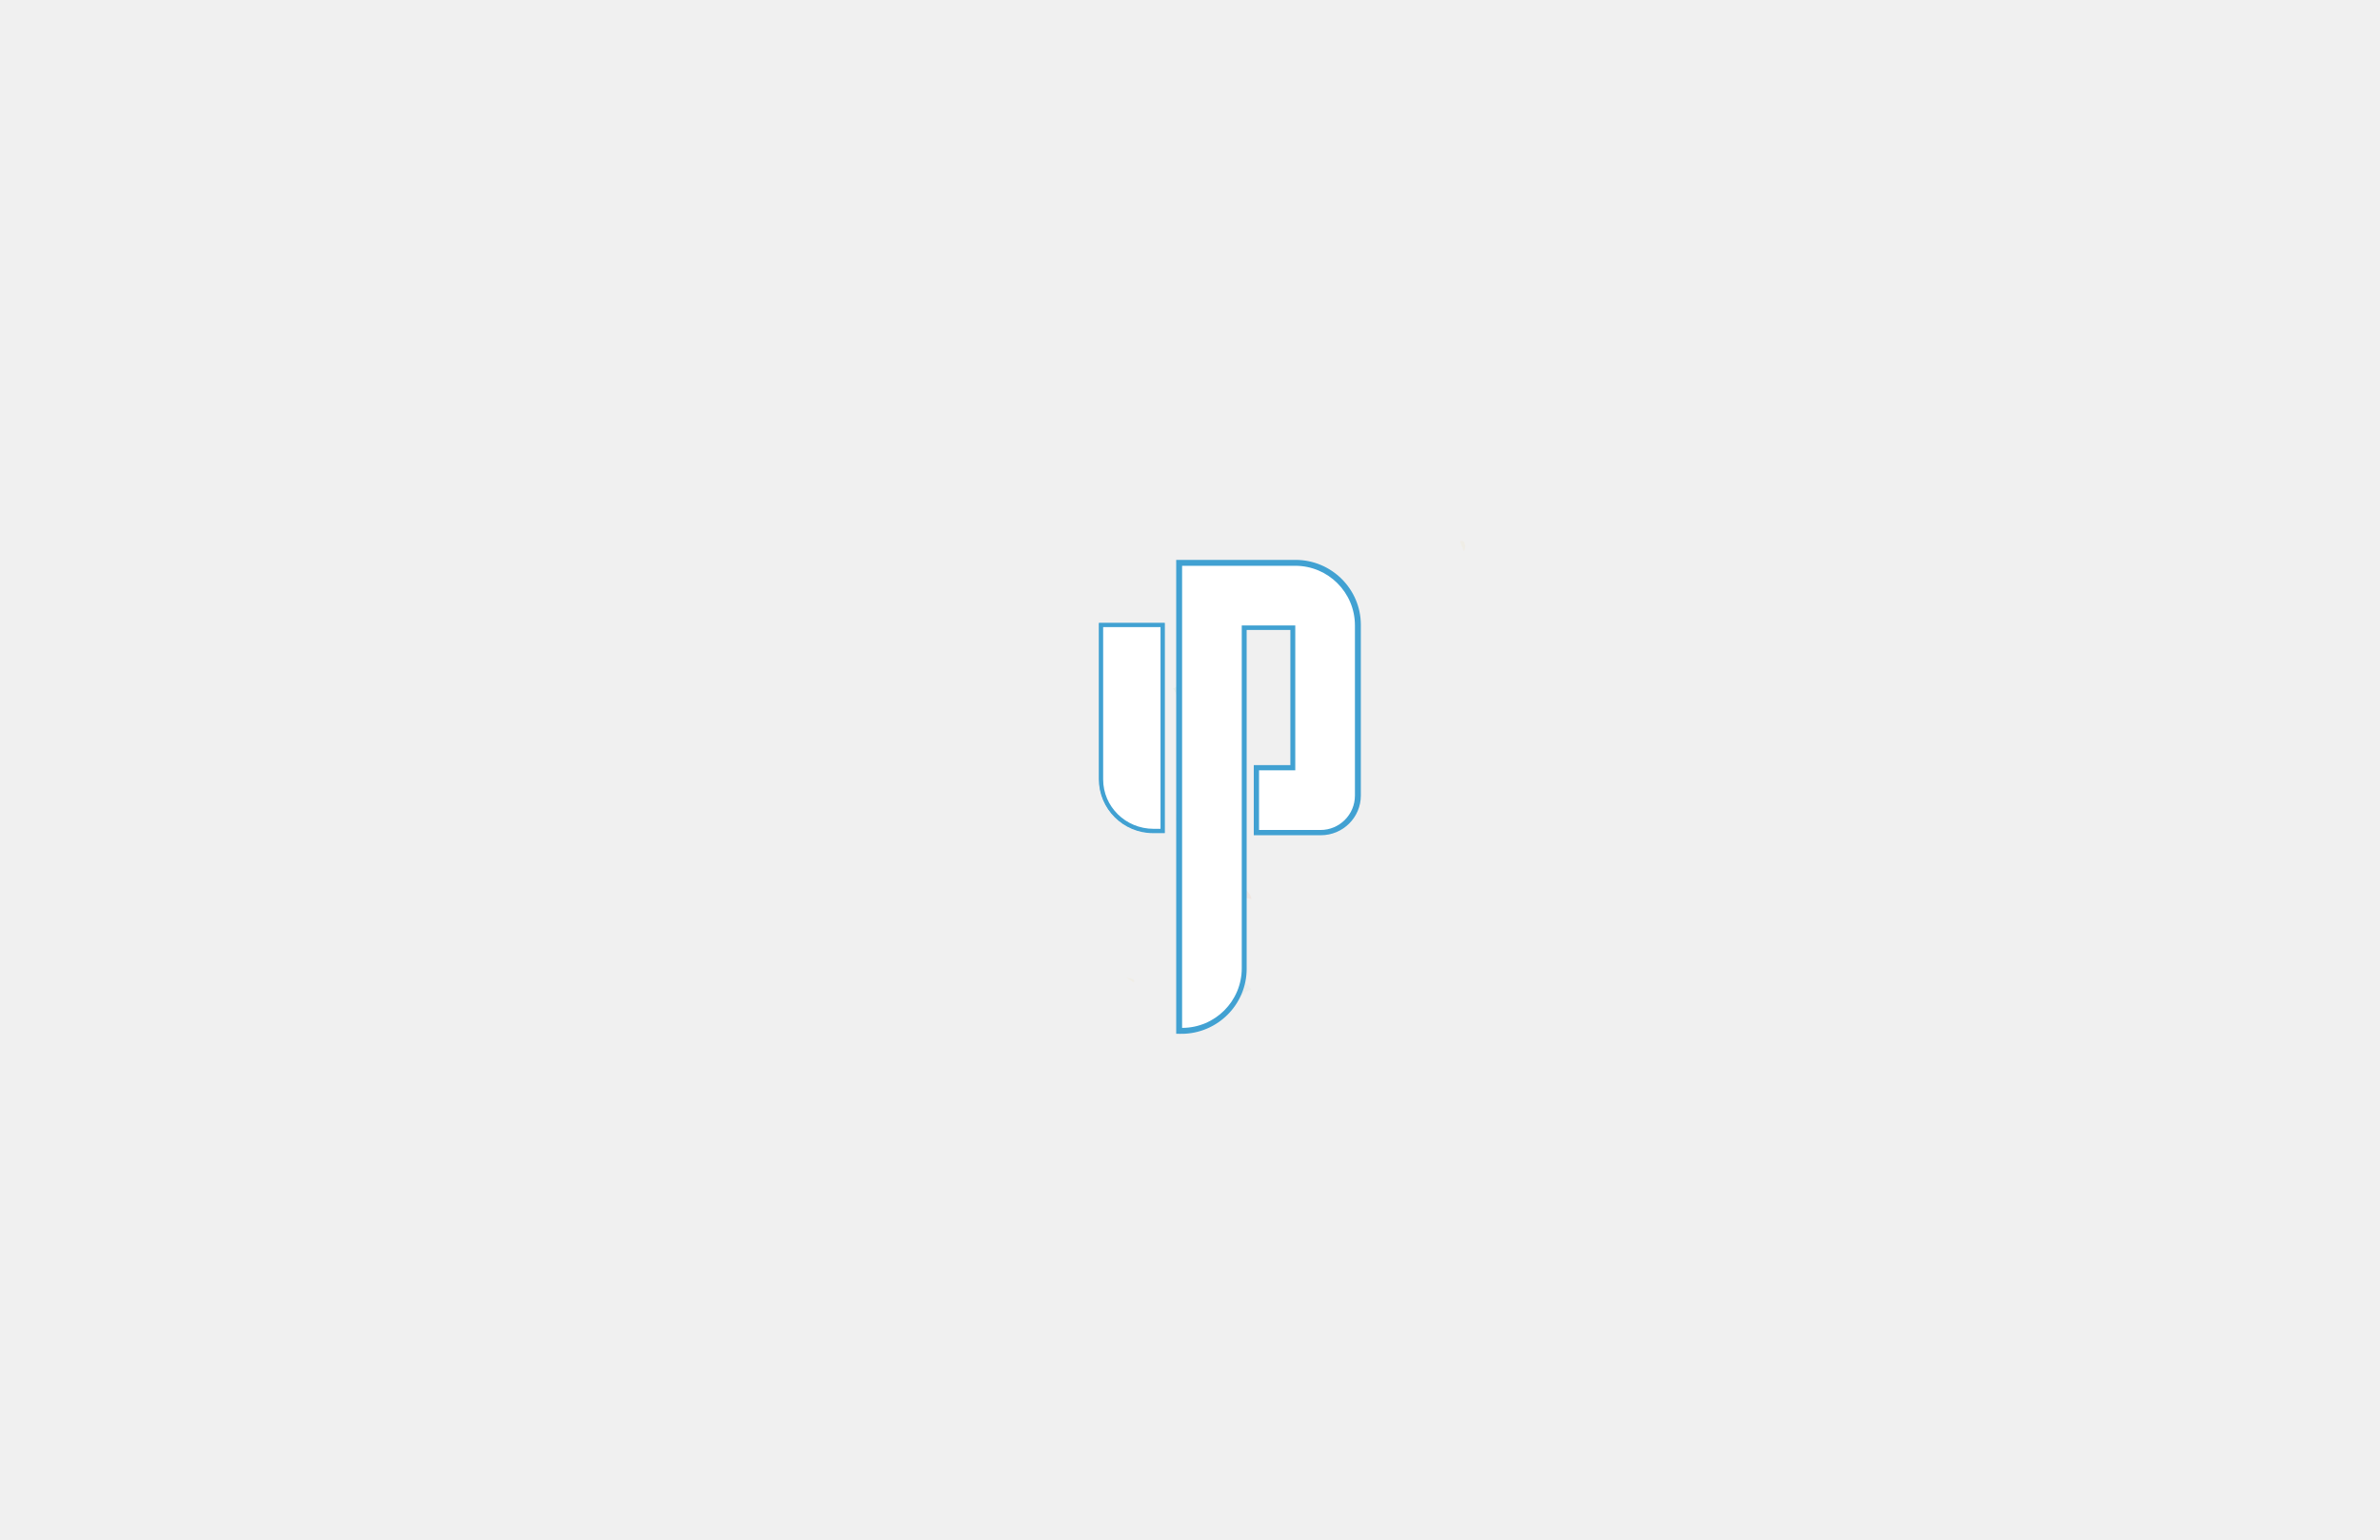
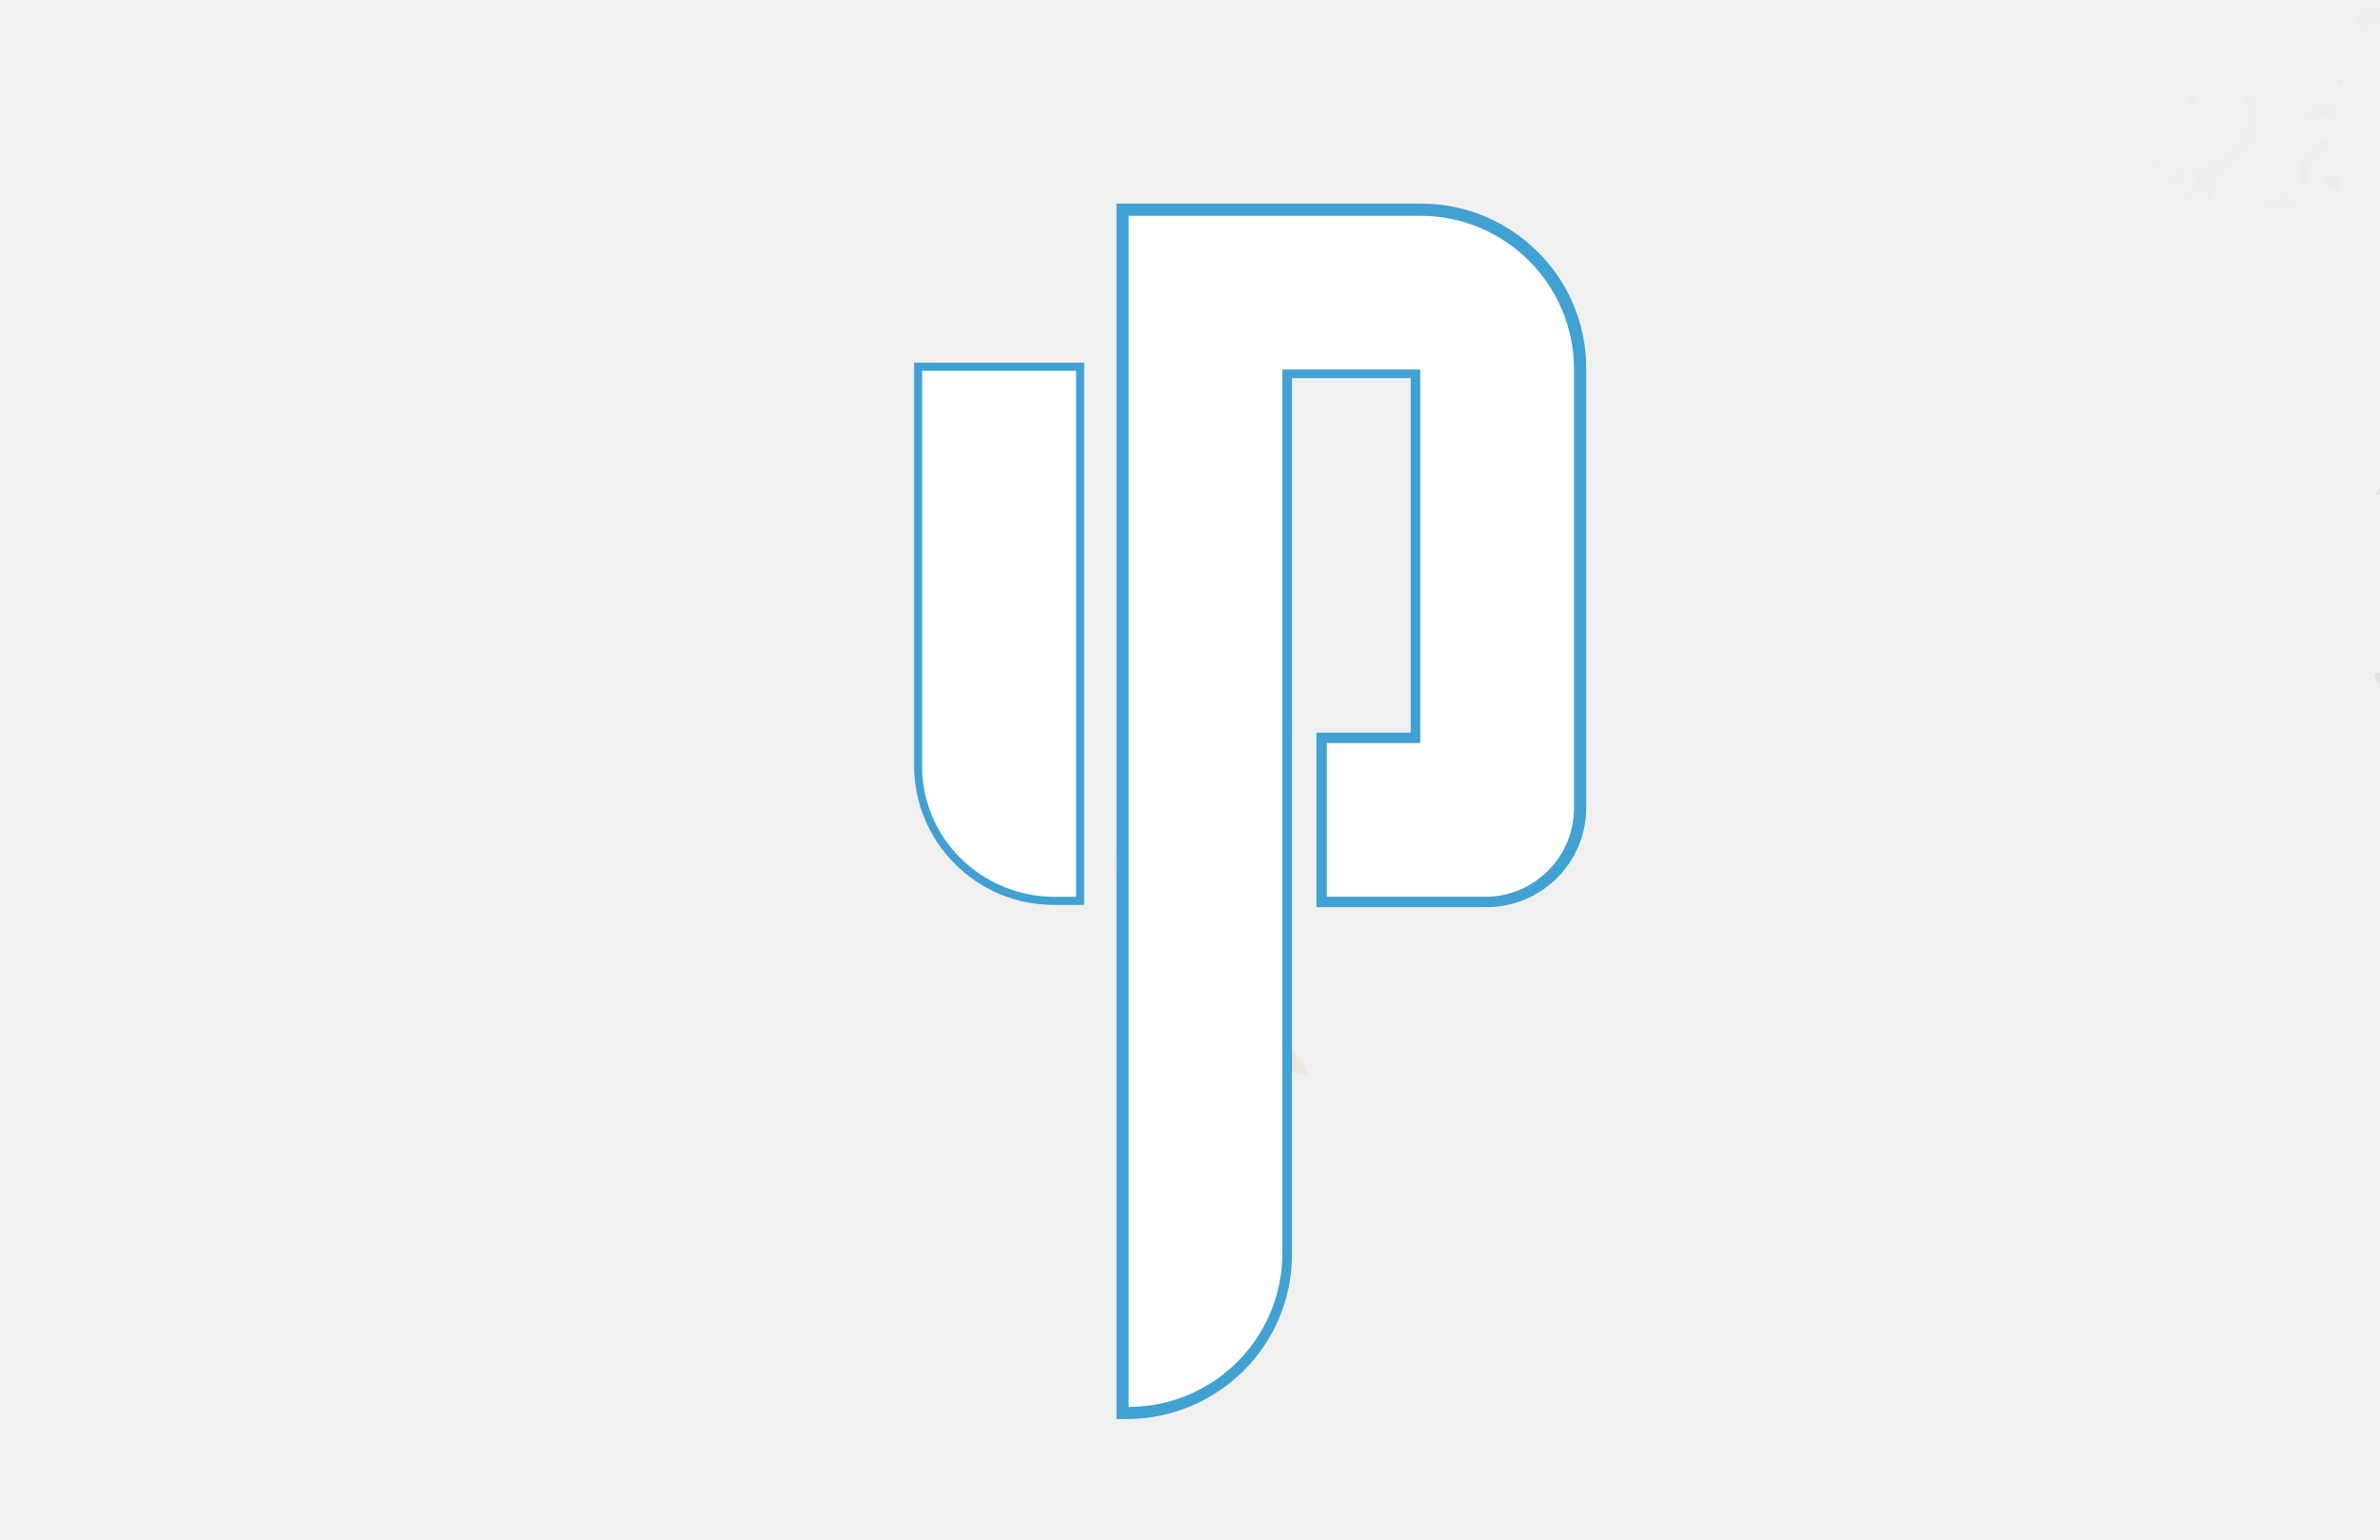
<svg xmlns="http://www.w3.org/2000/svg" id="Layer_1" version="1.1" viewBox="0 0 612 396">
  <defs>
    <style>
      .st0 {
        fill: #a3d4cf;
      }

      .st1 {
        fill: #ebae8d;
      }

      .st2 {
        fill: #fff;
      }

      .st3 {
        opacity: .14;
      }

      .st4 {
        fill: #849b93;
      }

      .st5 {
        fill: none;
        stroke: #41a1d2;
        stroke-miterlimit: 10;
      }

      .st6 {
        fill: #f2c899;
      }

      .st7 {
        fill: #cfddd2;
      }

      .st8 {
+         fill: #f5e8e1;
+       }
+ 
+       .st9 {
        fill: #f1c7b5;
      }

-       .st9 {
+       .st10 {
        fill: #5dafb6;
      }

-       .st10 {
+       .st11 {
+         fill: #d7d3c9;
+       }
+ 
+       .st12 {
        fill: #ecd9aa;
      }

-       .st11 {
-         fill: #a6d7b7;
+       .st13 {
+         fill: #f2d6c7;
      }

-       .st12 {
+       .st14 {
+         fill: #aa8595;
+       }
+ 
+       .st15 {
+         fill: #e1e2e3;
+       }
+ 
+       .st16 {
        fill: #41a1d2;
      }
    </style>
  </defs>
  <g class="st3">
    <g>
      <g>
-         <path class="st6" d="M345.17,202.27h-1.89q-.16-.63-.31-1.26c-1.19,1.02-1.32,1.35.31,1.26.36,2.9,4.75,5.84-1.26,3.15-2.15-5.45-3.68-13.34-5.67-19.23,1.34-1.98,7.76,13.97,8.83,16.08" />
-         <path class="st1" d="M309.22,166.32c8.52,14.68,3.36,17.95-1.26,4.41-.74-2.18-3.05-4.27,1.26-4.41" />
-         <path class="st10" d="M316.48,185.87c2.51,9.13,7.14,14.02.95,9.14,1.55-4.72-4.22-4.08-.95-9.14" />
-         <path class="st11" d="M305.44,175.78c-.11,1.15-.68,6.59-.63,6.94h-.63c-.04-2.14-1.61-3.9-2.52-5.68,1.61-.52,1.79-1.22,1.89-1.26.38-.14,1.27.09,1.89,0" />
-         <path class="st10" d="M375.43,139.21c1.72-.67,1.51,2.43.95,2.52l-.95-2.52" />
-         <path class="st10" d="M375.43,139.21q-.16-.63-.32-1.26.16.63.32,1.26" />
-         <path class="st8" d="M343.28,202.27c-1.64.09-1.51-.24-.32-1.26q.16.63.32,1.26" />
+         <path class="st14" d="M620.73,124.08c0,1.05,0,2.1,0,3.15h-10.09c1.45-2.11,3.01-3.59,3.15-3.78q3.47.32,6.94.63" />
+         <path class="st14" d="M620.73,178.31c0,1.68,0,3.36,0,5.05-12.65-7.7-14.21-16.15,0-5.05" />
+         <path class="st6" d="M396.42,201.77h-4.88q-.4-1.63-.81-3.25c-3.07,2.64-3.4,3.49.81,3.25.94,7.48,12.25,15.06-3.25,8.13-5.54-14.04-9.48-34.37-14.63-49.57,3.45-5.1,20.01,36,22.75,41.45" />
+         <path class="st1" d="M303.78,109.13c21.96,37.83,8.66,46.27-3.25,11.38-1.92-5.61-7.85-11.01,3.25-11.38" />
+         <path class="st12" d="M322.47,159.51c6.47,23.53,18.4,36.13,2.44,23.57,3.99-12.17-10.88-10.52-2.44-23.57" />
+         <path class="st15" d="M577.53,23.82c5,2.37,1.53,3.81,1.58,4.1.03.19,1.26,1.78,1.26,1.89-.31,11.89-16.71,14.89-9.46,19.55-4.42-.15.08,3.66-3.78,2.52,2.13-7.87-4.85,1.39-5.99-.32,5.76-5.97,2.55-8.11,2.84-8.51.54-.75,3.67.21,5.99-.95.62-.31,7.6-7.76,7.88-8.51,1.98-5.31-2.56-9.28-.31-9.77" />
+         <path class="st15" d="M597.71,35.8c6.25,1.77-4.2,1.55-4.1,11.04-2.73,3.79-5.39-6.45,4.1-11.04" />
+         <path class="st15" d="M610.95,1.75c12.66-.83-4.43,7.67-5.36,4.1-.34-1.3,5.02-4.08,5.36-4.1" />
+         <path class="st15" d="M595.19,26.97c2.96-.44,4.97.36,7.25,2.21-3.55.04-14.92,4.41-7.25-2.21" />
+         <path class="st15" d="M586.36,50.93c13.41-.35-6.73,6.65-3.78.63,4.36,1.17,3.5-.62,3.78-.63" />
+         <path class="st8" d="M560.51,43.36c4.76.25-3.06,10.07-2.21,1.58q1.1-.79,2.21-1.58" />
+         <path class="st11" d="M598.97,45.26q1.42.16,2.84.32c1.09,4.85-6.43,3.43-2.84-.32" />
+         <path class="st8" d="M554.2,40.84c3.56,1.24,2.31,4.11-.32,1.58q.16-.79.32-1.58" />
+         <path class="st13" d="M563.03,25.08c2.76-.09,2.76,1.99,0,1.89v-1.89Z" />
+         <path class="st11" d="M601.49,20.03c.28.81,1.17,1.64.63,1.89-.79.37-2.27-1.06-.63-1.89" />
+         <path class="st9" d="M391.54,201.77c-4.22.24-3.88-.61-.81-3.25q.4,1.62.81,3.25" />
      </g>
      <g>
-         <path class="st6" d="M313.64,217.4c1.96,3.23,3.56,6.92,5.67,10.09-1.57,1.19-2.03.33-3.15,2.52-.22.43-.54.79-.63,1.26-.31-.49-5.06-4.9-7.57-8.83-1.68-2.63-2.88-2.16-4.41-10.4-.06-.31-2.19.66-.32-5.36,5.13-3.05,8.06,6.86,10.4,10.72" />
-         <path class="st0" d="M307.96,222.45c2.51,3.93,7.25,8.34,7.57,8.83.91,1.43.54,2.32.63,2.52.71,1.5,3.31,2.79.95,3.15-7.59-5.1-7.07-1.86-7.57-1.89-3.1-.19-6.58-.65-2.84-2.52.83-.07,1.69.05,2.52,0,2.96.54-1.1-4.51-3.78-6.94-2.26-5.11-1.14-4.19-1.26-4.41q1.89.63,3.78,1.26" />
-         <path class="st10" d="M291.57,252.71q-.95-.63-1.89-1.26c3.12.42,1.57,1.11,1.89,1.26" />
-         <path class="st1" d="M321.84,231.27q-2.84-.63-5.68-1.26c1.12-2.19,1.58-1.33,3.15-2.52.82,1.23,2.31,2.2,2.52,3.78" />
-         <path class="st7" d="M309.22,232.53c-.82-2.37-4.07-5.24-4.41-5.99-.42-.89.65-.89.63-.95,2.68,2.43,6.74,7.48,3.78,6.94" />
-         <path class="st7" d="M317.42,249.56c1.61,1.88,2.92,2.93,4.41,5.05-1.06-.1-2.56,1.42-3.78,2.52,1.05-3.94-9.2-3.84-10.72-6.62-.67-1.22-.09-7.35-1.26-9.77q1.58-.63,3.15-1.26c2.46,3.54,5.39,6.82,8.2,10.09" />
-         <path class="st9" d="M318.05,257.13s.14.7-.63.63c-2.84-.79-5.15-1.42-7.57-3.15-5.85-4.2-8.54-6.11-3.78-13.87,1.18,2.43.59,8.55,1.26,9.77,1.52,2.78,11.77,2.68,10.72,6.62" />
-         <path class="st4" d="M318.68,247.67q-.63.95-1.26,1.89c-2.81-3.27-5.74-6.55-8.2-10.09-.12-.18.27-1.04-.32-1.89-.1-.15-3.3,1.47-.32-1.26,3.35.5,7.45,8.52,10.09,11.35" />
+         <path class="st6" d="M315.15,240.78c5.04,8.31,9.17,17.84,14.63,26-4.05,3.06-5.24.86-8.13,6.5-.56,1.1-1.39,2.04-1.62,3.25-.81-1.27-13.04-12.63-19.5-22.76-4.33-6.77-7.43-5.57-11.38-26.82-.15-.79-5.65,1.69-.81-13.82,13.23-7.86,20.79,17.69,26.82,27.63" />
+         <path class="st0" d="M300.53,253.78c6.47,10.12,18.7,21.49,19.5,22.75,2.35,3.68,1.38,5.99,1.62,6.5,1.84,3.86,8.54,7.18,2.44,8.13-19.56-13.15-18.22-4.79-19.5-4.88-7.99-.5-16.97-1.66-7.31-6.5,2.14-.19,4.35.12,6.5,0,7.63,1.4-2.84-11.62-9.75-17.88-5.81-13.16-2.95-10.79-3.25-11.38q4.87,1.62,9.75,3.25" />
+         <path class="st1" d="M336.28,276.53q-7.32-1.63-14.63-3.25c2.89-5.64,4.07-3.44,8.13-6.5,2.11,3.16,5.95,5.67,6.5,9.75" />
+         <path class="st7" d="M303.78,279.79c-2.1-6.1-10.48-13.51-11.38-15.44-1.07-2.3,1.69-2.3,1.63-2.44,6.92,6.26,17.39,19.28,9.75,17.88" />
+         <path class="st10" d="M326.53,343.17c-.09.08.35,1.81-1.63,1.63-7.31-2.04-13.29-3.66-19.5-8.13-15.07-10.83-22-15.75-9.75-35.76,3.03,6.26,1.52,22.04,3.25,25.19,3.93,7.16,30.35,6.91,27.63,17.07" />
+         <path class="st4" d="M328.16,318.79q-1.63,2.44-3.25,4.88c-7.24-8.42-14.8-16.89-21.13-26-.31-.46.7-2.69-.81-4.88-.27-.38-8.5,3.8-.81-3.25,8.63,1.28,19.2,21.95,26.01,29.26" />
      </g>
    </g>
  </g>
-   <path class="st12" d="M303.97,264.37c8.47,0,15.34-6.87,15.34-15.34v-88.18h13.76v37.27h-9.32v15.34h15.81c4.89,0,8.85-3.96,8.85-8.85v-43.76c0-8.47-6.87-15.34-15.34-15.34h-29.1v118.85Z" />
-   <path class="st12" d="M303.77,265.39h-.82v-120.89h30.18c8.99,0,16.3,7.27,16.3,16.21v43.91c0,5.35-4.38,9.7-9.76,9.7h-16.77v-17.03h9.41v-35.76h-12.24v87.66c0,8.94-7.31,16.21-16.3,16.21" />
-   <path class="st5" d="M303.77,265.39h-.82v-120.89h30.18c8.99,0,16.3,7.27,16.3,16.21v43.91c0,5.35-4.38,9.7-9.76,9.7h-16.77v-17.03h9.41v-35.76h-12.24v87.66c0,8.94-7.31,16.21-16.3,16.21Z" />
-   <path class="st12" d="M296.48,213.47h2.24v-52.47h-15.34v39.37c0,7.23,5.87,13.1,13.1,13.1" />
-   <path class="st12" d="M299.53,214.28h-3.05c-7.67,0-13.92-6.24-13.92-13.91v-40.18h16.97v54.1Z" />
-   <path class="st2" d="M303.97,264.37c8.47,0,15.34-6.87,15.34-15.33v-88.18h13.76v37.27h-9.32v15.34h15.81c4.89,0,8.85-3.96,8.85-8.85v-43.76c0-8.47-6.87-15.34-15.34-15.34h-29.1v118.85Z" />
-   <path class="st2" d="M296.62,213.67h2.3v-52.88h-15.75v39.68c0,7.29,6.02,13.2,13.45,13.2" />
-   <path class="st5" d="M296.62,213.67h2.3v-52.88h-15.75v39.68c0,7.29,6.02,13.2,13.45,13.2Z" />
+   <path class="st16" d="M290.22,361.85c21.83,0,39.53-17.7,39.53-39.53V95.03h35.47v96.08h-24.03v39.53h40.74c12.6,0,22.82-10.21,22.82-22.82v-112.79c0-21.83-17.7-39.53-39.53-39.53h-75v306.34Z" />
+   <path class="st16" d="M289.71,364.48h-2.12V52.87h77.79c23.16,0,42,18.74,42,41.77v113.17c0,13.79-11.28,25.01-25.14,25.01h-43.23v-43.89h24.25v-92.18h-31.54v225.95c0,23.04-18.84,41.77-42,41.77" />
+   <path class="st5" d="M289.71,364.48h-2.12V52.87h77.79c23.16,0,42,18.74,42,41.77v113.17c0,13.79-11.28,25.01-25.14,25.01h-43.23v-43.89h24.25v-92.18h-31.54v225.95c0,23.04-18.84,41.77-42,41.77Z" />
+   <path class="st16" d="M270.92,230.64h5.76V95.4h-39.53v101.48c0,18.65,15.12,33.76,33.76,33.76" />
+   <path class="st16" d="M278.79,232.74h-7.87c-19.78,0-35.87-16.09-35.87-35.87v-103.58h43.74v139.45Z" />
+   <path class="st2" d="M290.22,361.85c21.83,0,39.53-17.7,39.53-39.53V95.03h35.47v96.08h-24.03v39.53h40.74c12.6,0,22.82-10.21,22.82-22.82v-112.79c0-21.83-17.7-39.53-39.53-39.53h-75v306.34Z" />
+   <path class="st2" d="M271.29,231.17h5.92V94.87h-40.59v102.27c0,18.79,15.52,34.03,34.67,34.03" />
+   <path class="st5" d="M271.29,231.17h5.92V94.87h-40.59v102.27c0,18.79,15.52,34.03,34.67,34.03Z" />
</svg>
